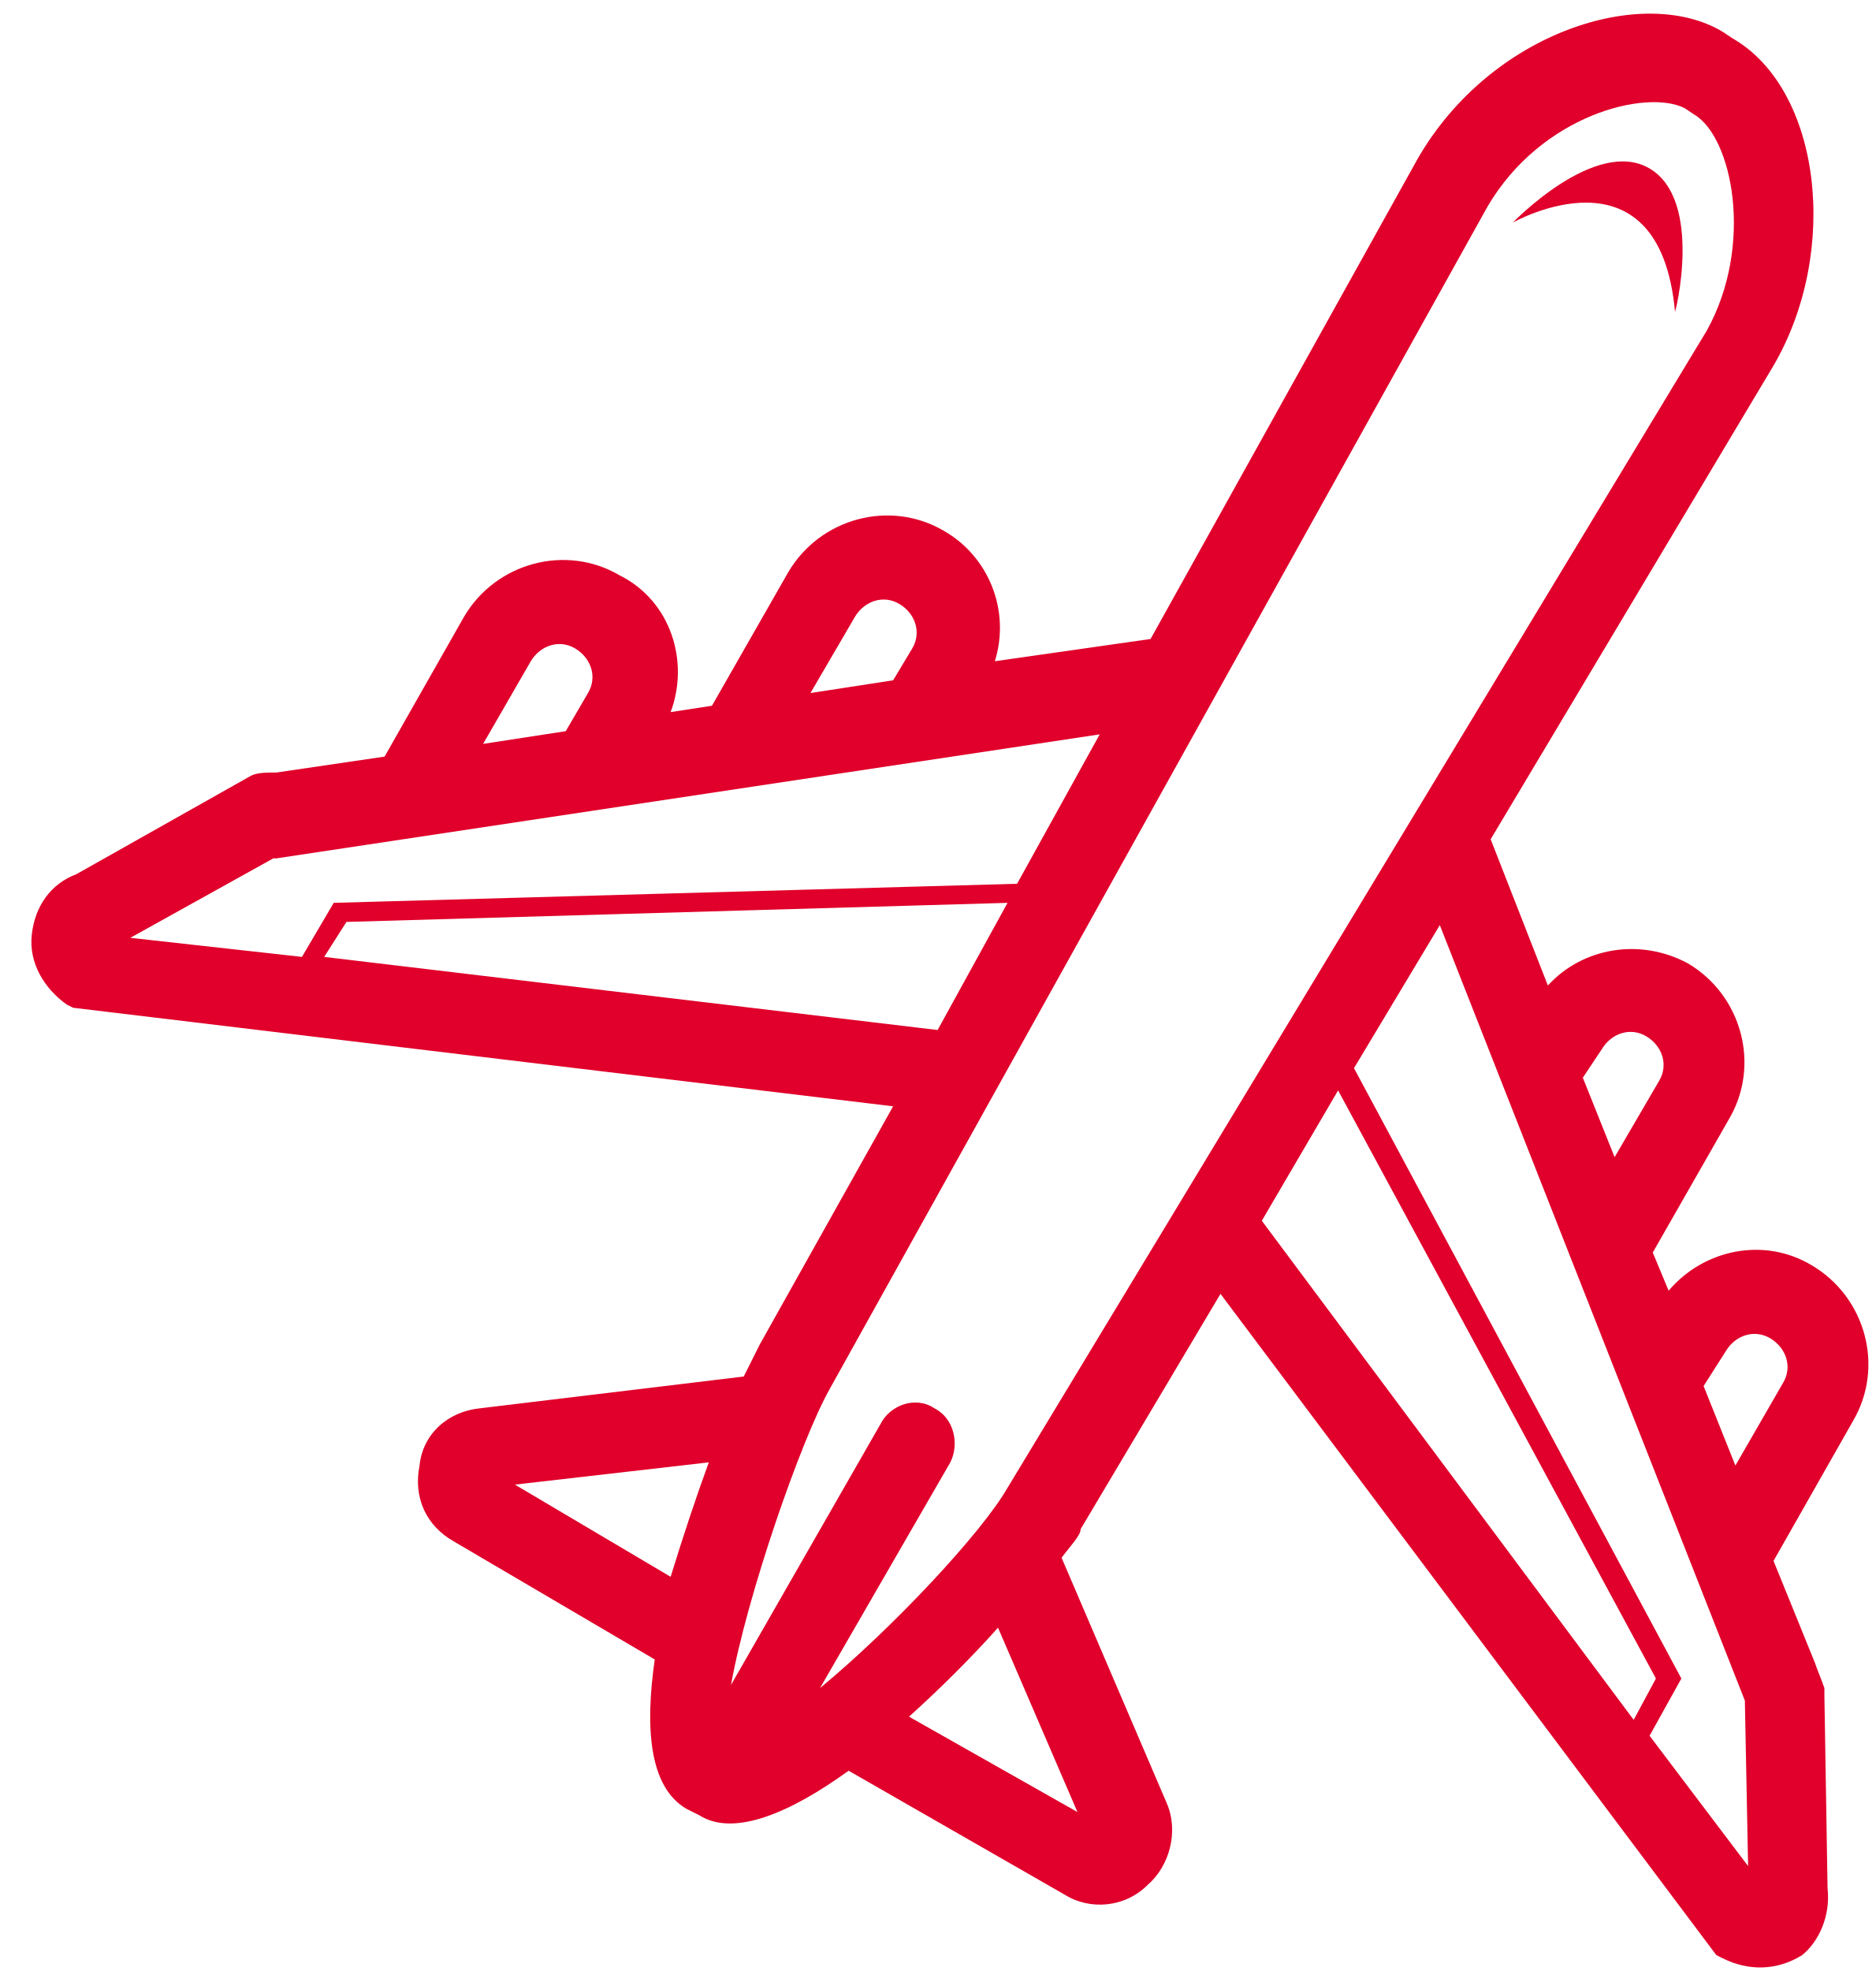
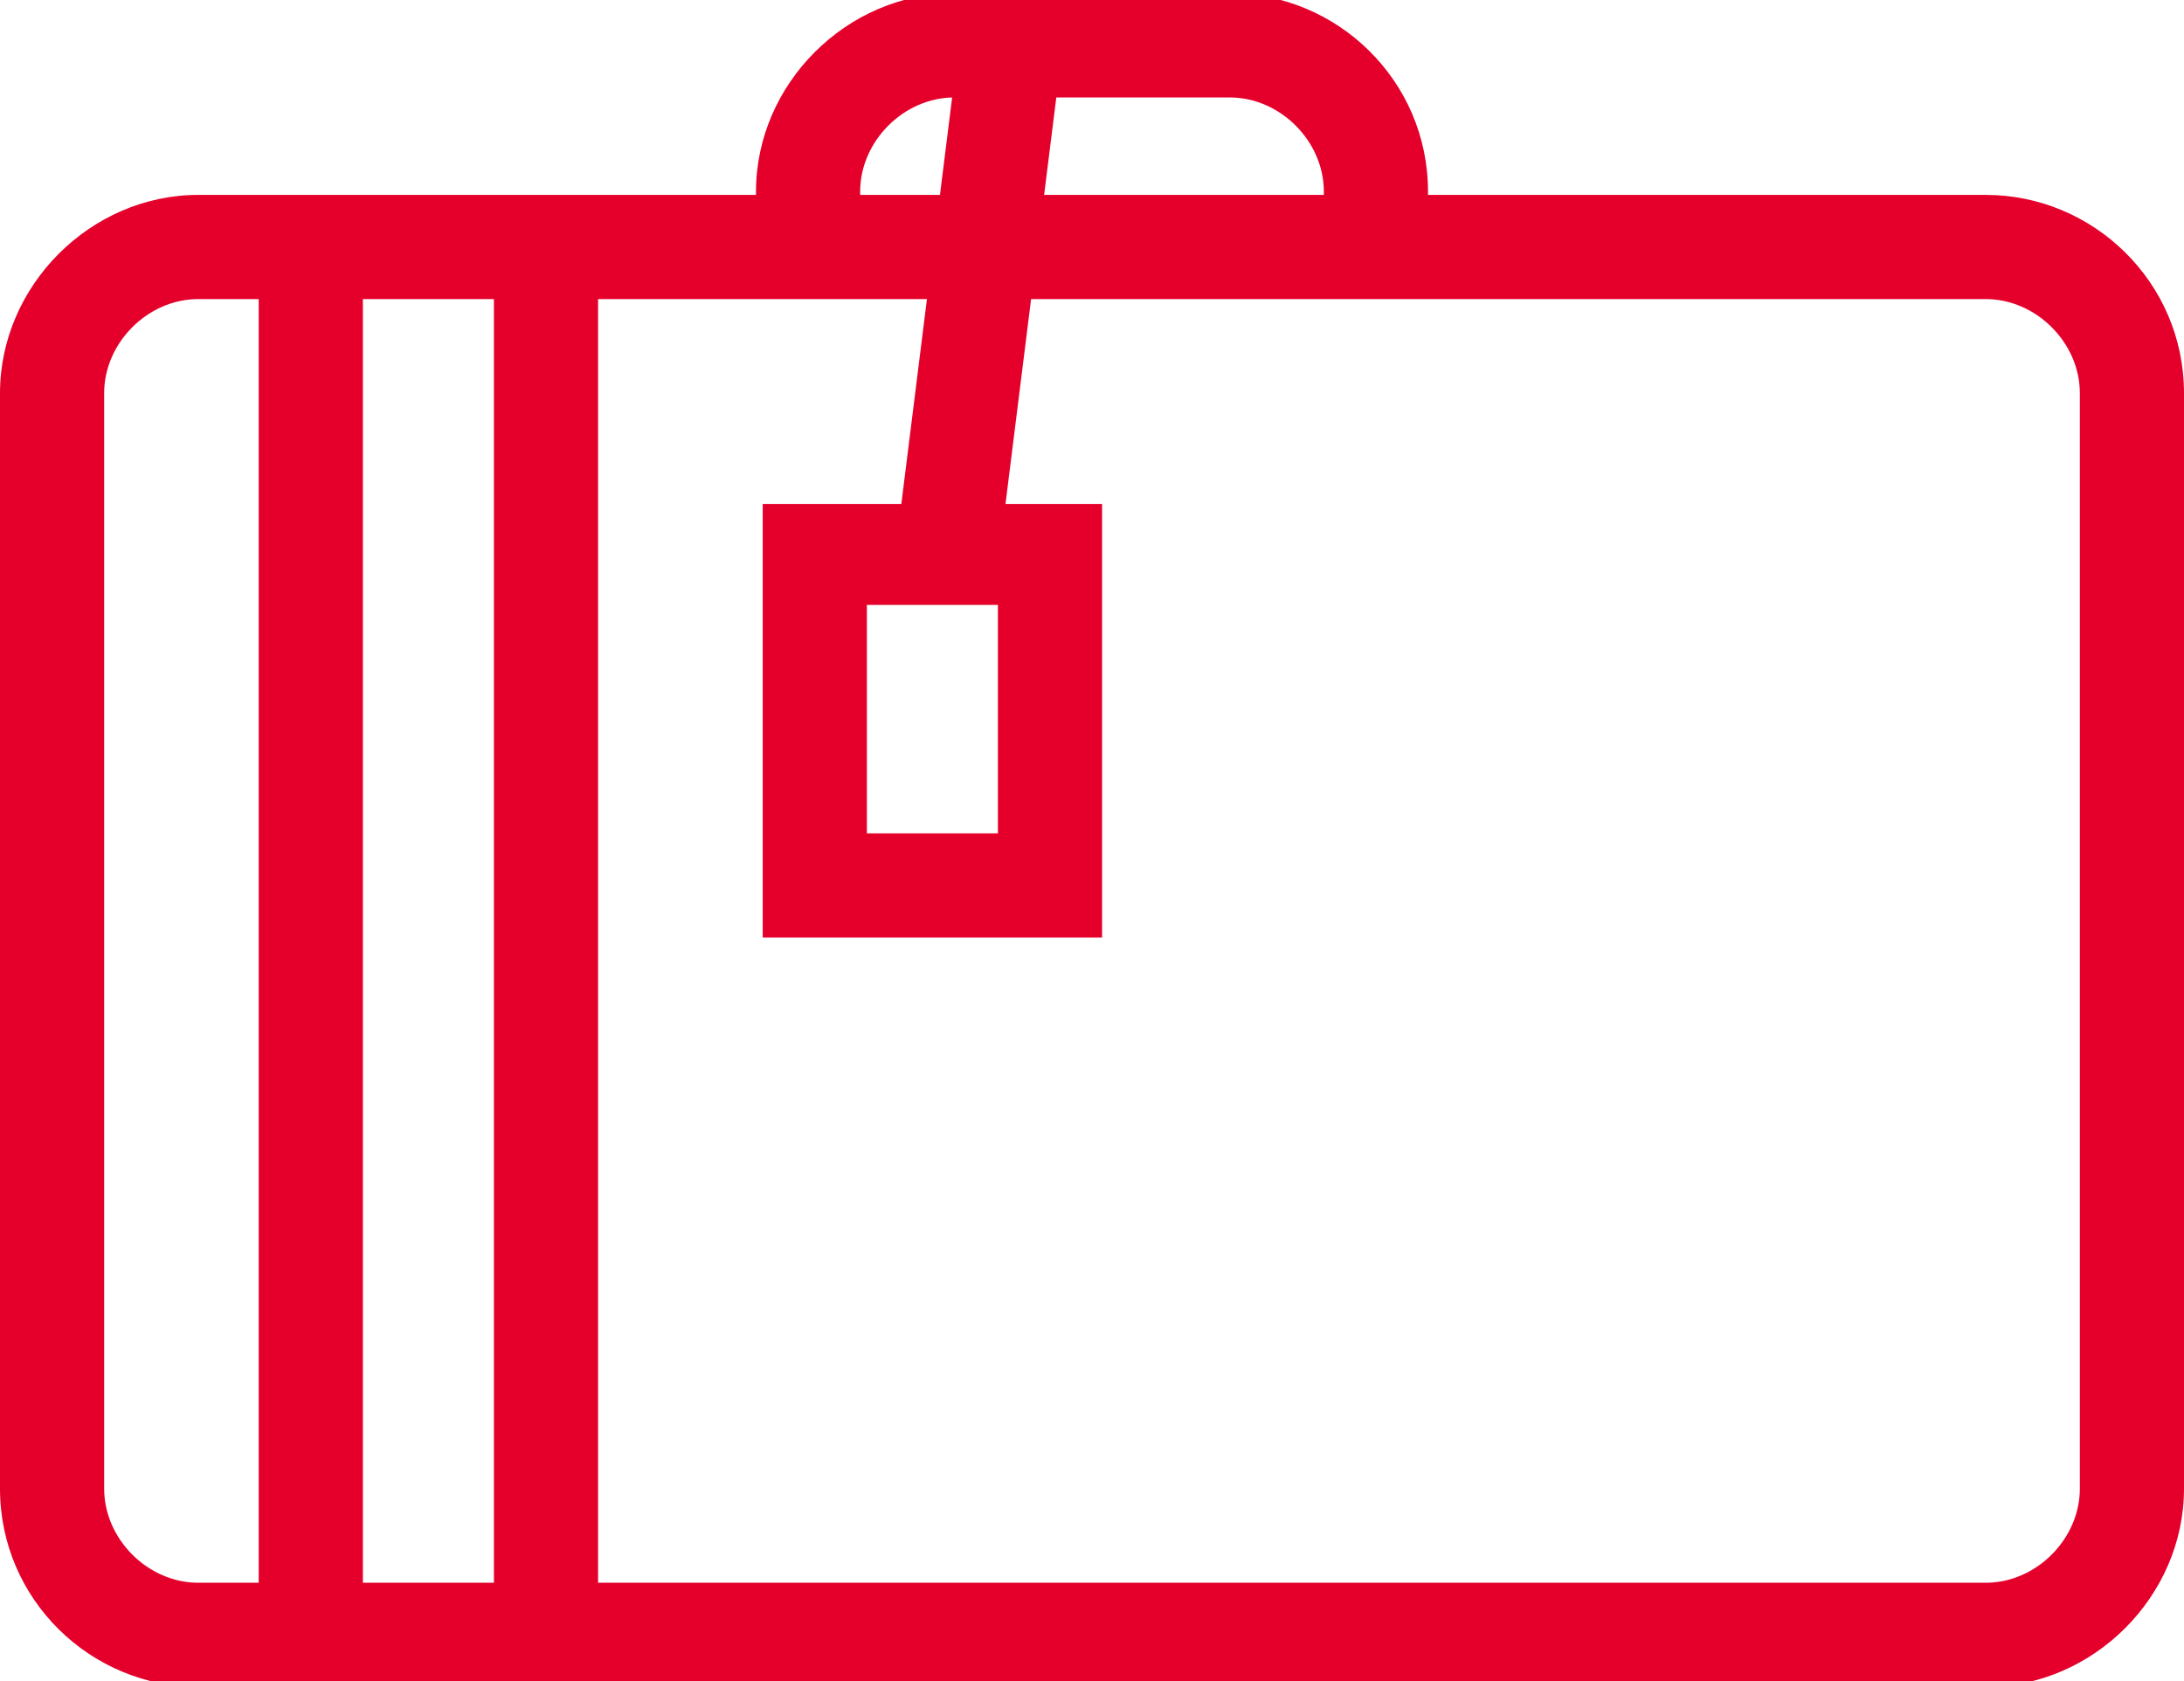
- <svg xmlns="http://www.w3.org/2000/svg" version="1.1" id="Layer_1" x="0px" y="0px" viewBox="0 0 59 62" style="enable-background:new 0 0 59 62;" xml:space="preserve">
+ <svg xmlns="http://www.w3.org/2000/svg" version="1.1" id="Layer_2" x="0px" y="0px" viewBox="0 0 65 50" style="enable-background:new 0 0 65 50;" xml:space="preserve">
  <style type="text/css">
- 	.st0{fill:#E0002B;}
+ 	.st0{fill:#E4002B;}
</style>
-   <g id="Page-1">
-     <g id="Tarjetas-Cashback" transform="translate(-49, -417)">
-       <path id="cr-icono-viajes" class="st0" d="M100.9,422.3c-1.7-1-4.3,1.7-4.3,1.7s4.6-2.6,5.1,2.8    C101.7,426.9,102.6,423.3,100.9,422.3z M106.5,476.4l-0.1-6.1l0-0.2c-0.1-0.3-0.2-0.5-0.3-0.8l-1.3-3.2l2.5-4.4    c1-1.7,0.4-3.9-1.3-4.9c-1.5-0.9-3.4-0.5-4.5,0.8l-0.5-1.2l2.4-4.2c1-1.7,0.4-3.9-1.3-4.9c-1.5-0.8-3.3-0.5-4.4,0.7l-1.8-4.6    l8.9-14.9c2.1-3.6,1.5-8.7-1.3-10.3l-0.3-0.2c-2.5-1.5-7.3,0-9.6,4l-8.4,15.1l-4.9,0.7c0.5-1.6-0.2-3.3-1.6-4.1    c-1.7-1-3.9-0.4-4.9,1.3l-2.4,4.2l-1.3,0.2c0.6-1.6,0-3.5-1.6-4.3c-1.7-1-3.9-0.4-4.9,1.3l-2.5,4.4l-3.4,0.5c-0.3,0-0.6,0-0.8,0.1    l-5.5,3.1c-0.8,0.3-1.3,1-1.4,1.9c-0.1,0.9,0.4,1.7,1.1,2.2l0.2,0.1l25.8,3.1l-4.2,7.5c0,0-0.2,0.4-0.5,1l-8.3,1    c-1,0.1-1.8,0.8-1.9,1.8c-0.2,1,0.2,1.9,1.1,2.4l6.3,3.7c-0.3,2.1-0.2,4,1,4.7l0.4,0.2c1.1,0.7,2.9-0.1,4.7-1.4l6.8,3.9    c0.8,0.5,1.9,0.4,2.6-0.3c0.7-0.6,1-1.7,0.6-2.6l-3.3-7.7c0.3-0.4,0.6-0.7,0.6-0.9l4.4-7.4l15.6,20.8l0.2,0.1    c0.8,0.4,1.7,0.4,2.5-0.1C106.2,478.1,106.6,477.3,106.5,476.4z M75.9,436.4c0.3-0.5,0.9-0.7,1.4-0.4c0.5,0.3,0.7,0.9,0.4,1.4    l-0.6,1l-2.6,0.4L75.9,436.4z M65.7,437.8c0.3-0.5,0.9-0.7,1.4-0.4c0.5,0.3,0.7,0.9,0.4,1.4l-0.7,1.2l-2.6,0.4L65.7,437.8z     M58.5,447.1l-5.4-0.6l4.5-2.5l0.1,0l25.9-3.9l-2.6,4.7l-21.5,0.6L58.5,447.1z M59.2,447.1l0.7-1.1l20.8-0.6l-2.2,4L59.2,447.1z     M65.2,463.7l6.1-0.7c-0.4,1.1-0.8,2.3-1.2,3.6L65.2,463.7z M80.7,463.8c-0.8,1.4-3.6,4.4-5.9,6.3l4.1-7.1    c0.3-0.6,0.1-1.4-0.5-1.7c-0.6-0.4-1.4-0.1-1.7,0.5l-4.7,8.2c0.5-2.8,2.2-7.7,3.1-9.3l20.7-37.2c1.7-2.9,5-3.7,6.2-3.1l0.3,0.2    c1.2,0.7,1.9,4.1,0.4,6.8L80.7,463.8z M82.9,474l-5.3-3c1-0.9,2-1.9,2.8-2.8L82.9,474z M103.3,459.5c0.3-0.5,0.9-0.7,1.4-0.4    c0.5,0.3,0.7,0.9,0.4,1.4l-1.5,2.6l-1-2.5L103.3,459.5z M99.4,450c0.3-0.5,0.9-0.7,1.4-0.4c0.5,0.3,0.7,0.9,0.4,1.4l-1.4,2.4    l-1-2.5L99.4,450z M100.4,471.1l-11.7-15.7l2.4-4.1l10,18.5L100.4,471.1z M100.9,471.6l1-1.8l-10.3-19.2l2.7-4.5l9.6,24.4l0,0.1    l0.1,5.1L100.9,471.6L100.9,471.6z" />
-     </g>
+   <g>
+     <path class="st0" d="M65,44.3V11.7c0-3.3-2.7-5.9-5.9-5.9H5.9C2.7,5.8,0,8.5,0,11.7v32.6c0,3.3,2.7,5.9,5.9,5.9h53.2   C62.3,50.2,65,47.5,65,44.3z M61.9,44.3c0,1.5-1.3,2.8-2.8,2.8H5.9c-1.5,0-2.8-1.3-2.8-2.8V11.7c0-1.5,1.3-2.8,2.8-2.8h53.2   c1.5,0,2.8,1.3,2.8,2.8V44.3z" />
+     <path class="st0" d="M25.6,7.2V5.7c0-1.5,1.3-2.8,2.8-2.8h8.2c1.5,0,2.8,1.3,2.8,2.8v1.5h3.1V5.7c0-3.3-2.7-5.9-5.9-5.9h-8.2   c-3.2,0-5.9,2.7-5.9,5.9v1.5H25.6z" />
+     <polygon class="st0" points="7.7,6 7.7,50.1 10.8,50.1 10.8,36.7 10.8,6  " />
+     <polygon class="st0" points="14.7,6 14.7,50.1 17.8,50.1 17.8,36.7 17.8,6  " />
+     <polygon class="st0" points="28.7,0 26.7,16 29.8,16 31.8,0  " />
+     <path class="st0" d="M25.8,15h-3.1V18v6.8v3.1h3.1h0h7V27v-2.2v-1.5V18v-3v0H25.8z M29.7,24.8h-3.9V24v-6h3.9V24.8z" />
  </g>
</svg>
